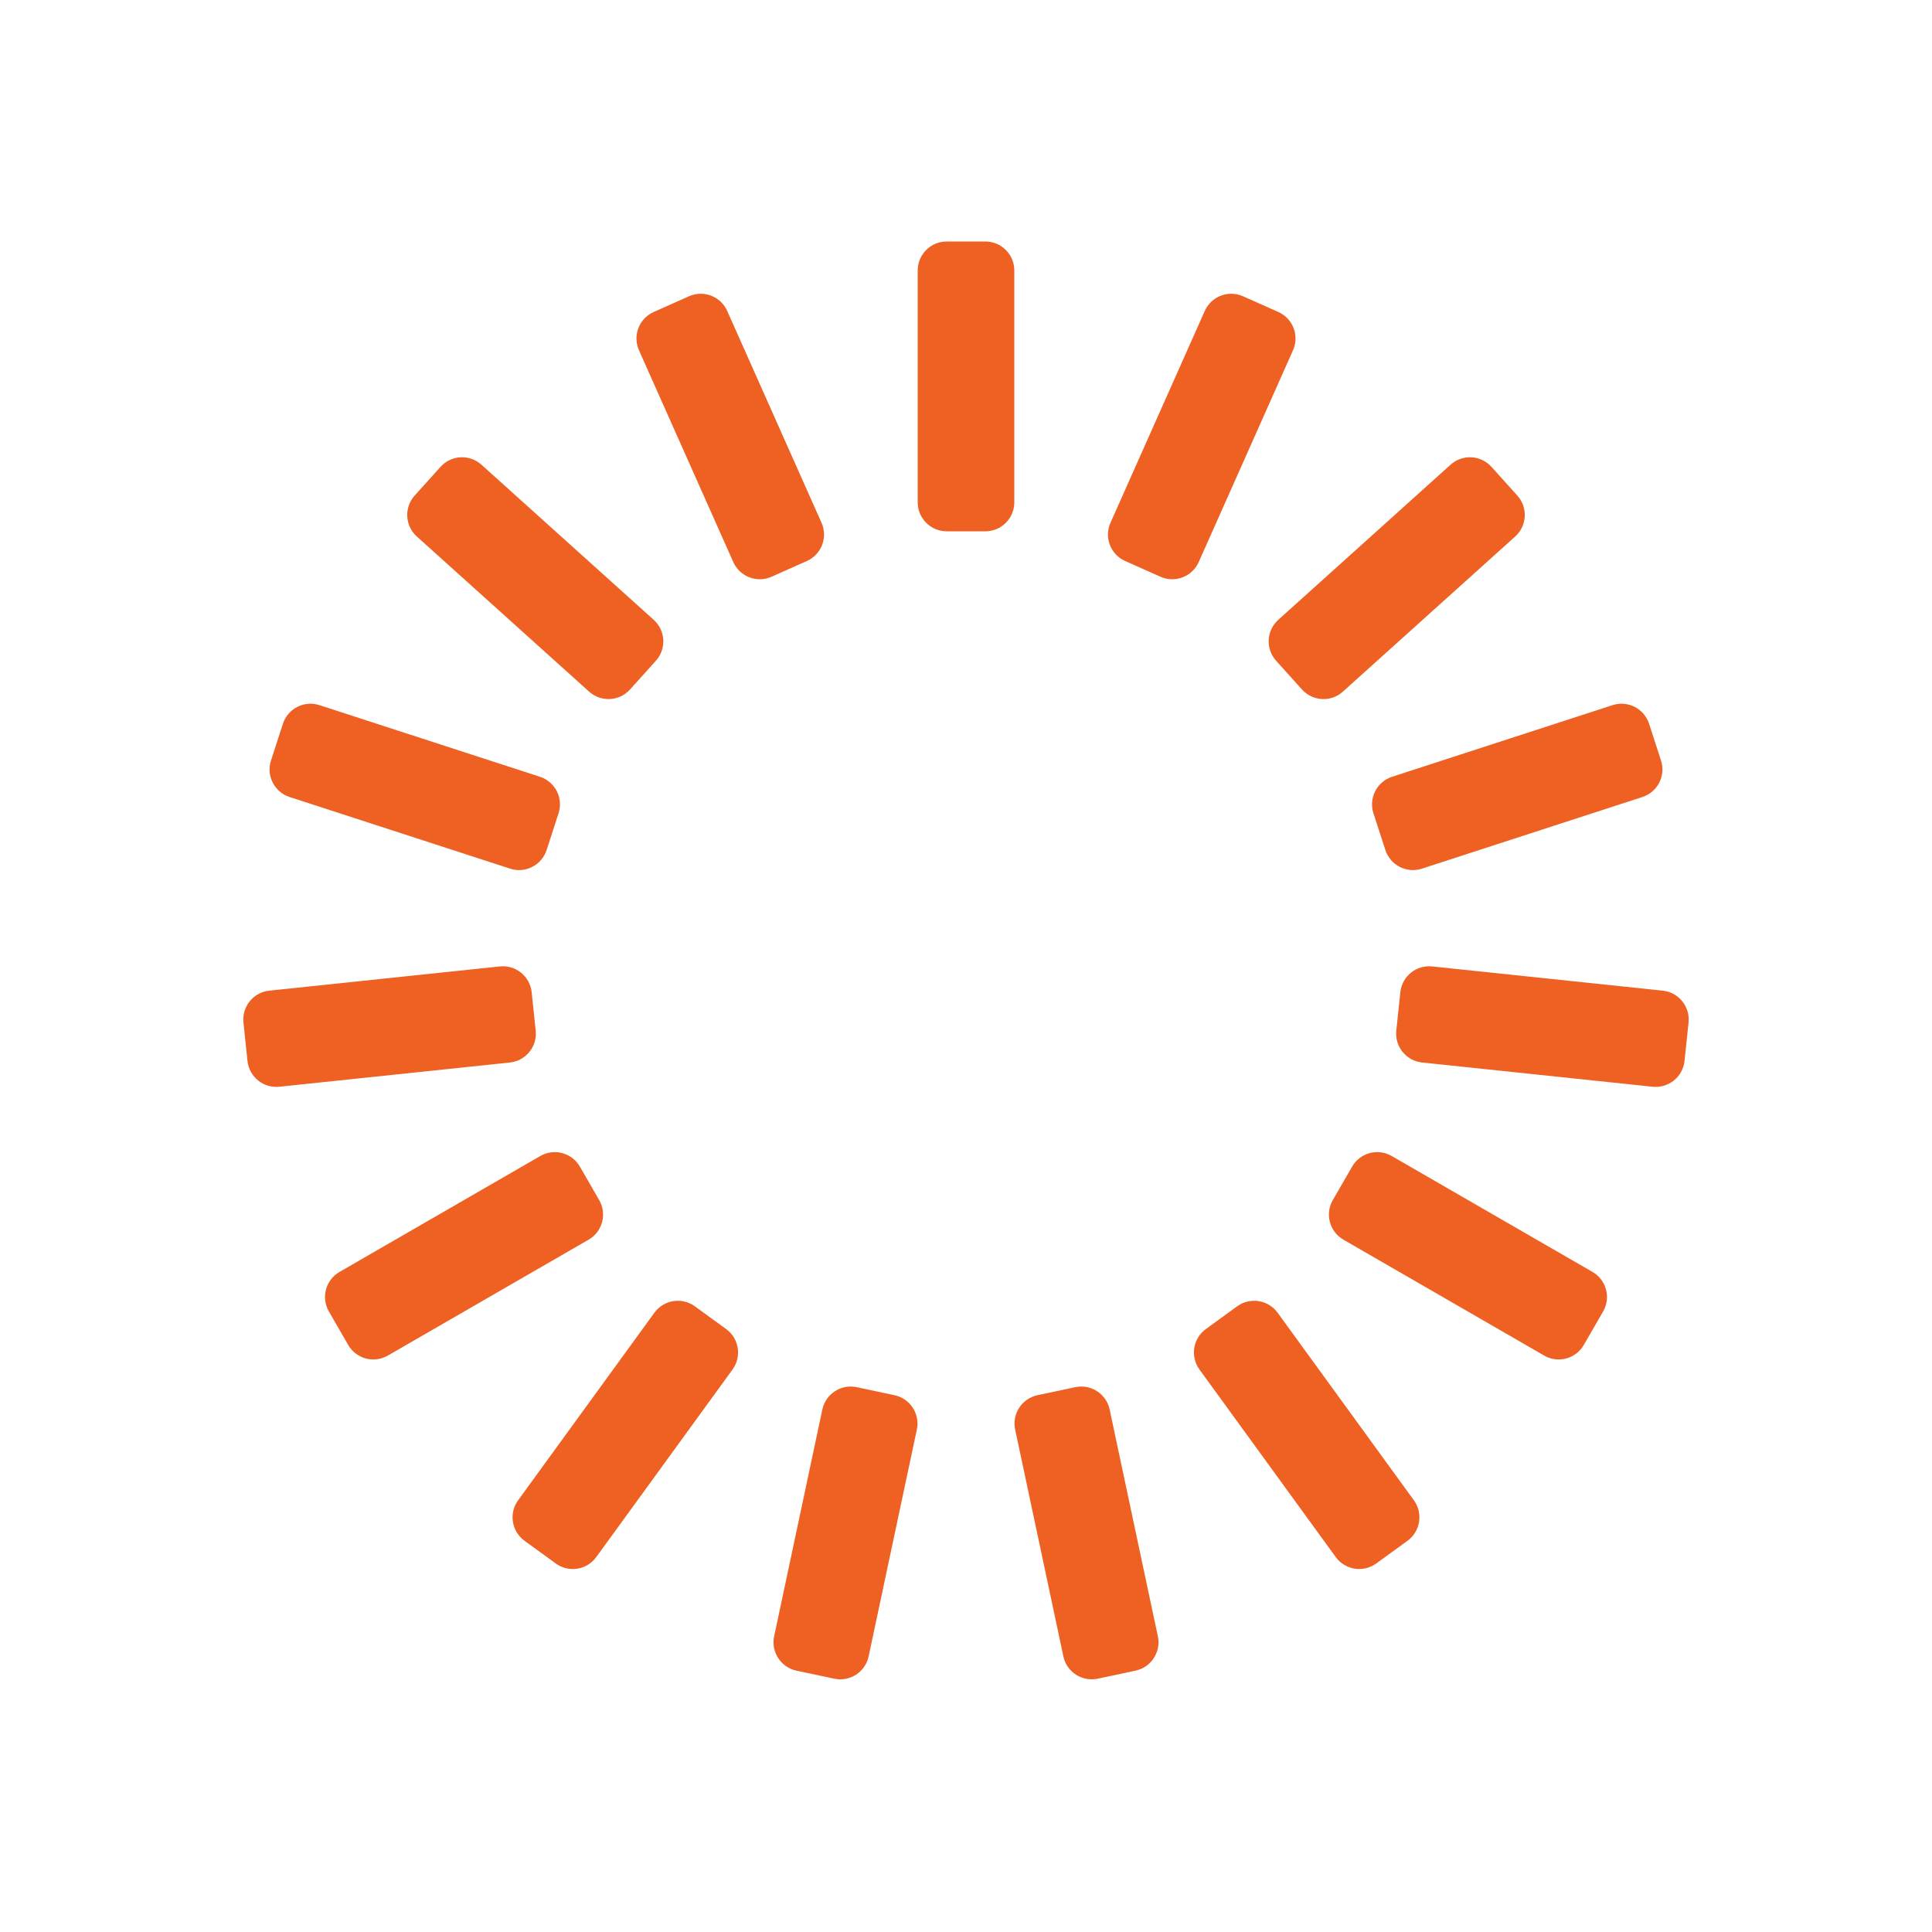
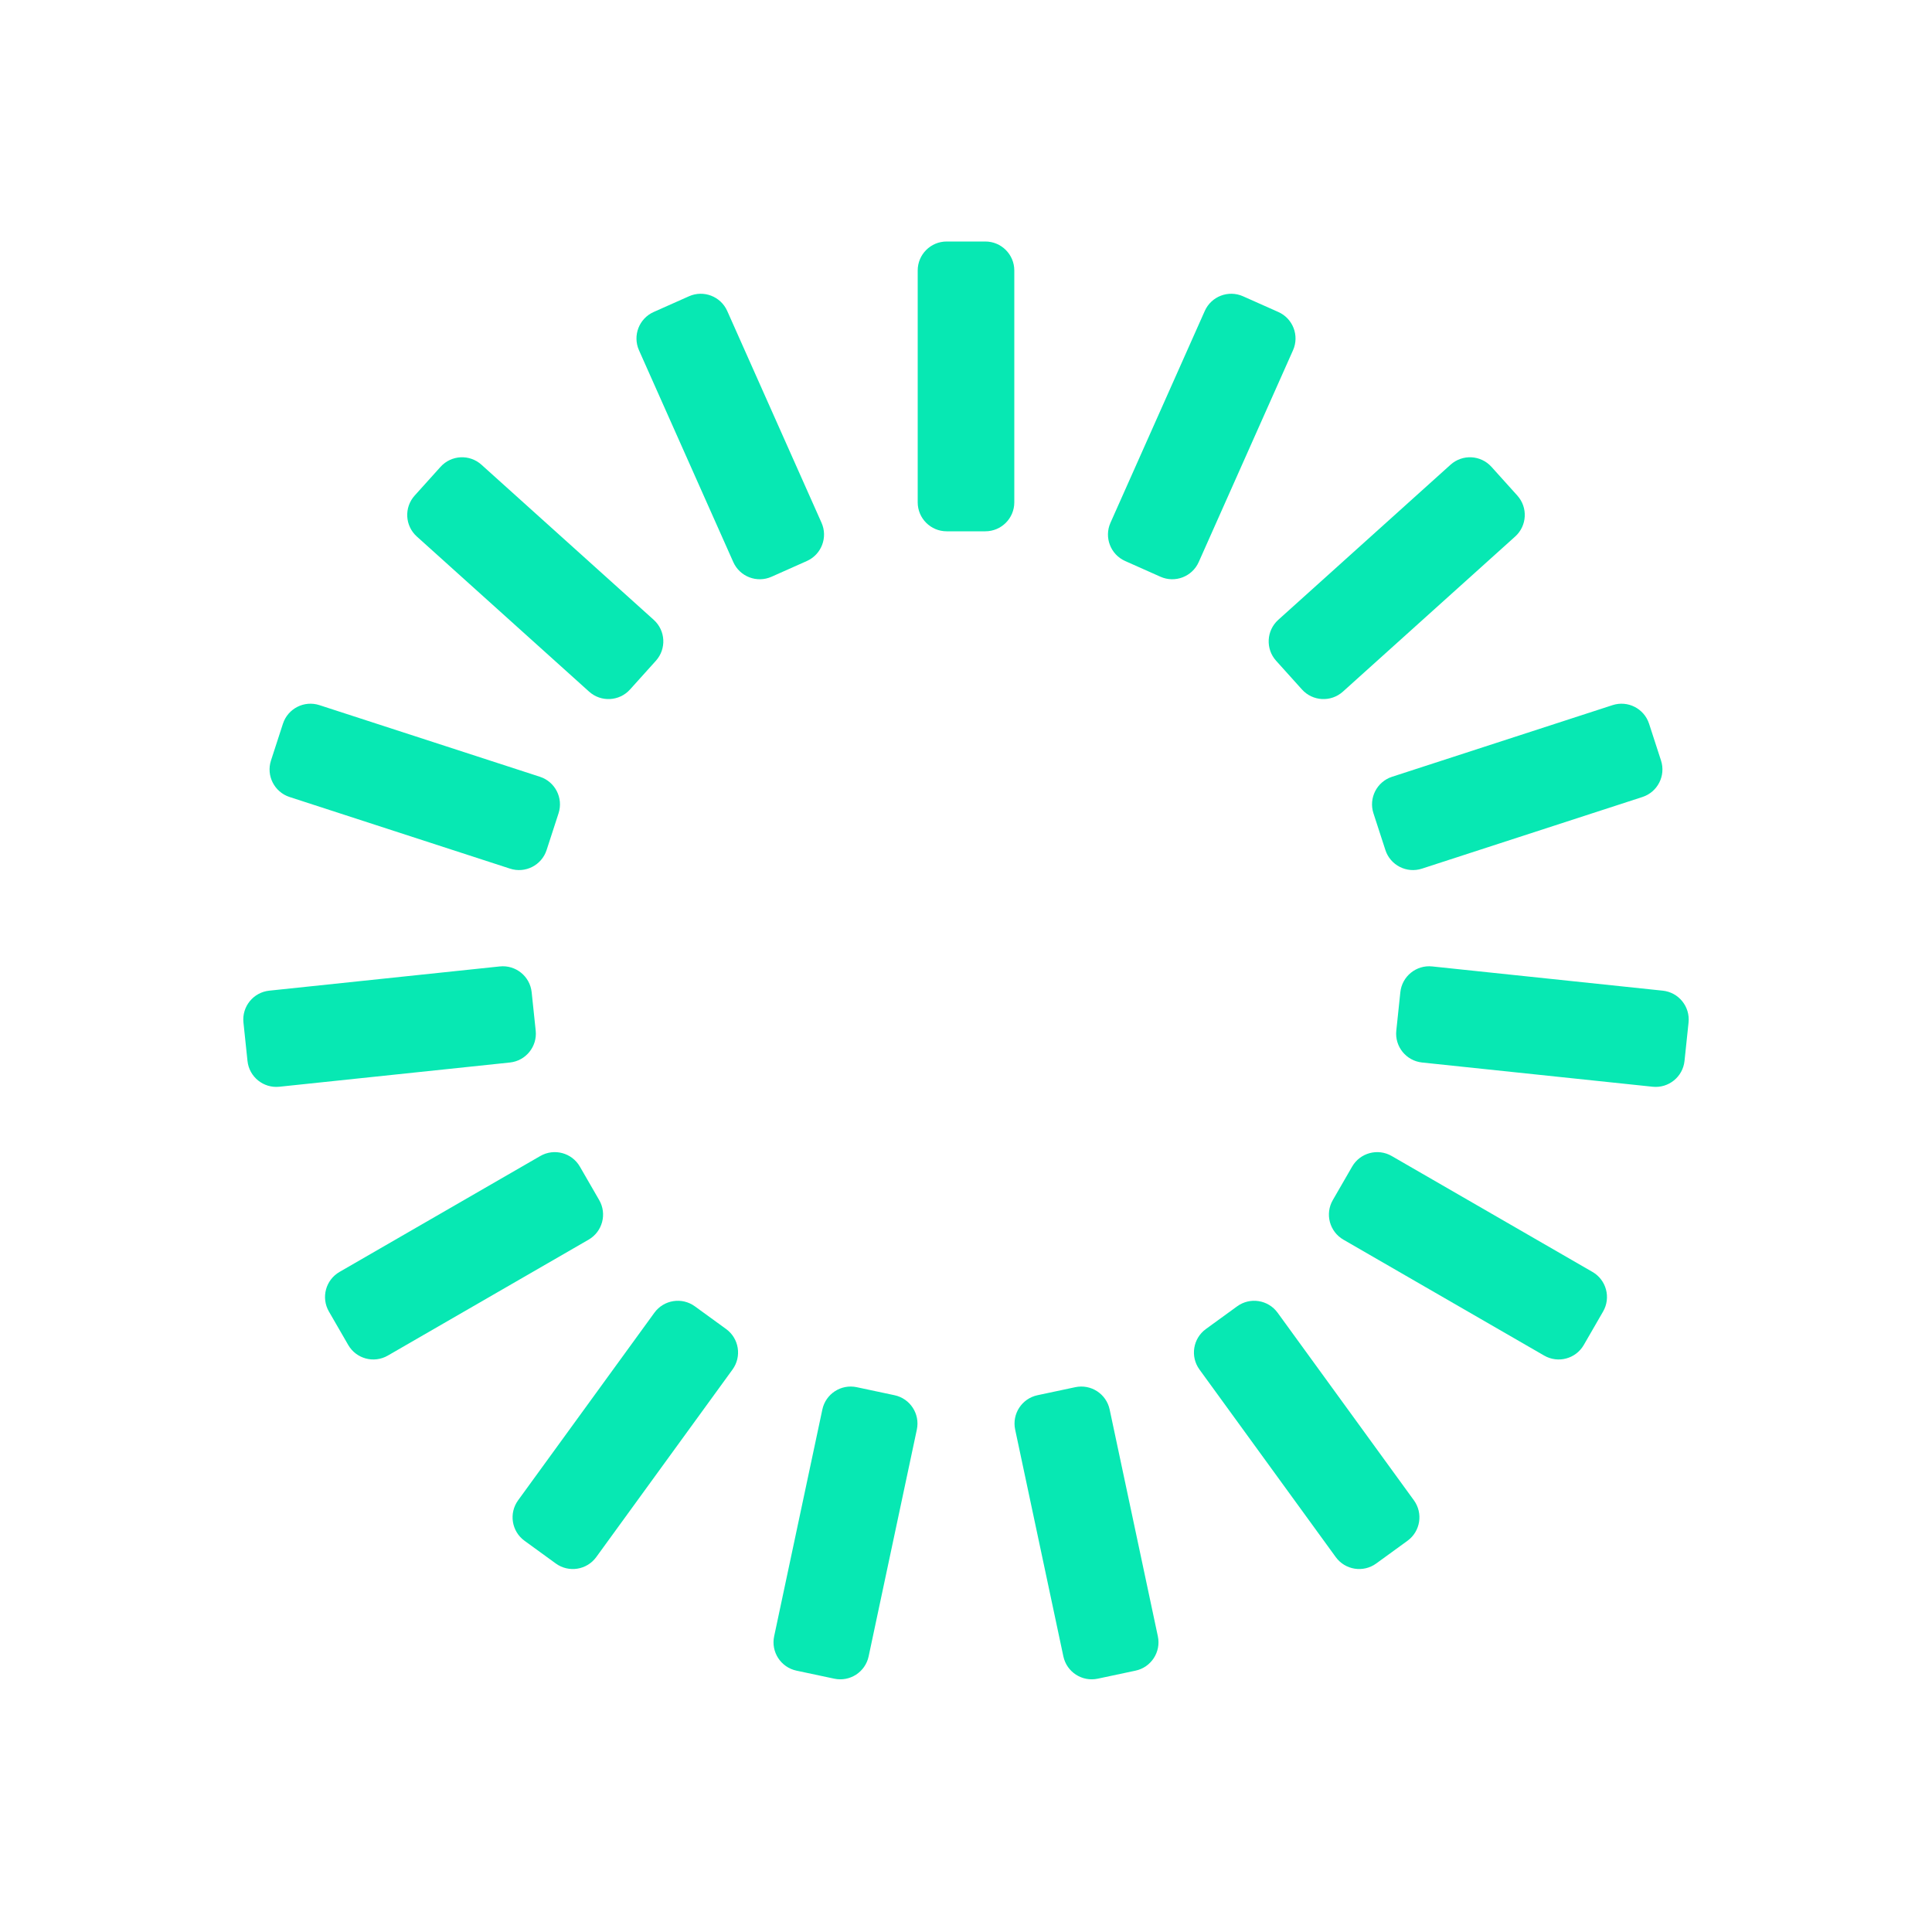
<svg xmlns="http://www.w3.org/2000/svg" style="margin:auto;background:transparent;display:block;" width="200px" height="200px" viewBox="0 0 100 100" preserveAspectRatio="xMidYMid">
  <g transform="rotate(0 50 50)">
-     <rect x="47.5" y="12.5" rx="1.5" ry="1.5" width="5" height="15" fill="#ee6123">
+     <rect x="47.5" y="12.5" rx="1.5" ry="1.5" width="5" height="15" fill="#07e8b3">
      <animate attributeName="opacity" values="1;0" keyTimes="0;1" dur="1s" begin="-0.933s" repeatCount="indefinite" />
    </rect>
  </g>
  <g transform="rotate(24 50 50)">
-     <rect x="47.5" y="12.5" rx="1.5" ry="1.5" width="5" height="15" fill="#ee6123">
+     <rect x="47.5" y="12.5" rx="1.5" ry="1.5" width="5" height="15" fill="#07e8b3">
      <animate attributeName="opacity" values="1;0" keyTimes="0;1" dur="1s" begin="-0.867s" repeatCount="indefinite" />
    </rect>
  </g>
  <g transform="rotate(48 50 50)">
-     <rect x="47.5" y="12.5" rx="1.5" ry="1.5" width="5" height="15" fill="#ee6123">
+     <rect x="47.5" y="12.5" rx="1.5" ry="1.5" width="5" height="15" fill="#07e8b3">
      <animate attributeName="opacity" values="1;0" keyTimes="0;1" dur="1s" begin="-0.8s" repeatCount="indefinite" />
    </rect>
  </g>
  <g transform="rotate(72 50 50)">
-     <rect x="47.5" y="12.5" rx="1.5" ry="1.5" width="5" height="15" fill="#ee6123">
+     <rect x="47.5" y="12.5" rx="1.5" ry="1.5" width="5" height="15" fill="#07e8b3">
      <animate attributeName="opacity" values="1;0" keyTimes="0;1" dur="1s" begin="-0.733s" repeatCount="indefinite" />
    </rect>
  </g>
  <g transform="rotate(96 50 50)">
-     <rect x="47.5" y="12.5" rx="1.5" ry="1.5" width="5" height="15" fill="#ee6123">
+     <rect x="47.5" y="12.5" rx="1.5" ry="1.5" width="5" height="15" fill="#07e8b3">
      <animate attributeName="opacity" values="1;0" keyTimes="0;1" dur="1s" begin="-0.667s" repeatCount="indefinite" />
    </rect>
  </g>
  <g transform="rotate(120 50 50)">
-     <rect x="47.5" y="12.5" rx="1.5" ry="1.5" width="5" height="15" fill="#ee6123">
+     <rect x="47.5" y="12.5" rx="1.5" ry="1.5" width="5" height="15" fill="#07e8b3">
      <animate attributeName="opacity" values="1;0" keyTimes="0;1" dur="1s" begin="-0.6s" repeatCount="indefinite" />
    </rect>
  </g>
  <g transform="rotate(144 50 50)">
-     <rect x="47.5" y="12.5" rx="1.5" ry="1.5" width="5" height="15" fill="#ee6123">
+     <rect x="47.5" y="12.5" rx="1.5" ry="1.5" width="5" height="15" fill="#07e8b3">
      <animate attributeName="opacity" values="1;0" keyTimes="0;1" dur="1s" begin="-0.533s" repeatCount="indefinite" />
    </rect>
  </g>
  <g transform="rotate(168 50 50)">
-     <rect x="47.5" y="12.5" rx="1.5" ry="1.5" width="5" height="15" fill="#ee6123">
+     <rect x="47.5" y="12.5" rx="1.5" ry="1.5" width="5" height="15" fill="#07e8b3">
      <animate attributeName="opacity" values="1;0" keyTimes="0;1" dur="1s" begin="-0.467s" repeatCount="indefinite" />
    </rect>
  </g>
  <g transform="rotate(192 50 50)">
-     <rect x="47.5" y="12.5" rx="1.5" ry="1.5" width="5" height="15" fill="#ee6123">
+     <rect x="47.5" y="12.5" rx="1.5" ry="1.5" width="5" height="15" fill="#07e8b3">
      <animate attributeName="opacity" values="1;0" keyTimes="0;1" dur="1s" begin="-0.4s" repeatCount="indefinite" />
    </rect>
  </g>
  <g transform="rotate(216 50 50)">
-     <rect x="47.5" y="12.5" rx="1.5" ry="1.5" width="5" height="15" fill="#ee6123">
+     <rect x="47.5" y="12.5" rx="1.5" ry="1.5" width="5" height="15" fill="#07e8b3">
      <animate attributeName="opacity" values="1;0" keyTimes="0;1" dur="1s" begin="-0.333s" repeatCount="indefinite" />
    </rect>
  </g>
  <g transform="rotate(240 50 50)">
-     <rect x="47.5" y="12.5" rx="1.5" ry="1.5" width="5" height="15" fill="#ee6123">
+     <rect x="47.5" y="12.5" rx="1.5" ry="1.5" width="5" height="15" fill="#07e8b3">
      <animate attributeName="opacity" values="1;0" keyTimes="0;1" dur="1s" begin="-0.267s" repeatCount="indefinite" />
    </rect>
  </g>
  <g transform="rotate(264 50 50)">
-     <rect x="47.5" y="12.5" rx="1.5" ry="1.5" width="5" height="15" fill="#ee6123">
+     <rect x="47.5" y="12.5" rx="1.5" ry="1.5" width="5" height="15" fill="#07e8b3">
      <animate attributeName="opacity" values="1;0" keyTimes="0;1" dur="1s" begin="-0.2s" repeatCount="indefinite" />
    </rect>
  </g>
  <g transform="rotate(288 50 50)">
-     <rect x="47.5" y="12.5" rx="1.5" ry="1.5" width="5" height="15" fill="#ee6123">
+     <rect x="47.5" y="12.5" rx="1.5" ry="1.5" width="5" height="15" fill="#07e8b3">
      <animate attributeName="opacity" values="1;0" keyTimes="0;1" dur="1s" begin="-0.133s" repeatCount="indefinite" />
    </rect>
  </g>
  <g transform="rotate(312 50 50)">
-     <rect x="47.5" y="12.5" rx="1.5" ry="1.5" width="5" height="15" fill="#ee6123">
+     <rect x="47.5" y="12.5" rx="1.5" ry="1.5" width="5" height="15" fill="#07e8b3">
      <animate attributeName="opacity" values="1;0" keyTimes="0;1" dur="1s" begin="-0.067s" repeatCount="indefinite" />
    </rect>
  </g>
  <g transform="rotate(336 50 50)">
-     <rect x="47.5" y="12.5" rx="1.5" ry="1.5" width="5" height="15" fill="#ee6123">
+     <rect x="47.5" y="12.5" rx="1.5" ry="1.5" width="5" height="15" fill="#07e8b3">
      <animate attributeName="opacity" values="1;0" keyTimes="0;1" dur="1s" begin="0s" repeatCount="indefinite" />
    </rect>
  </g>
</svg>
